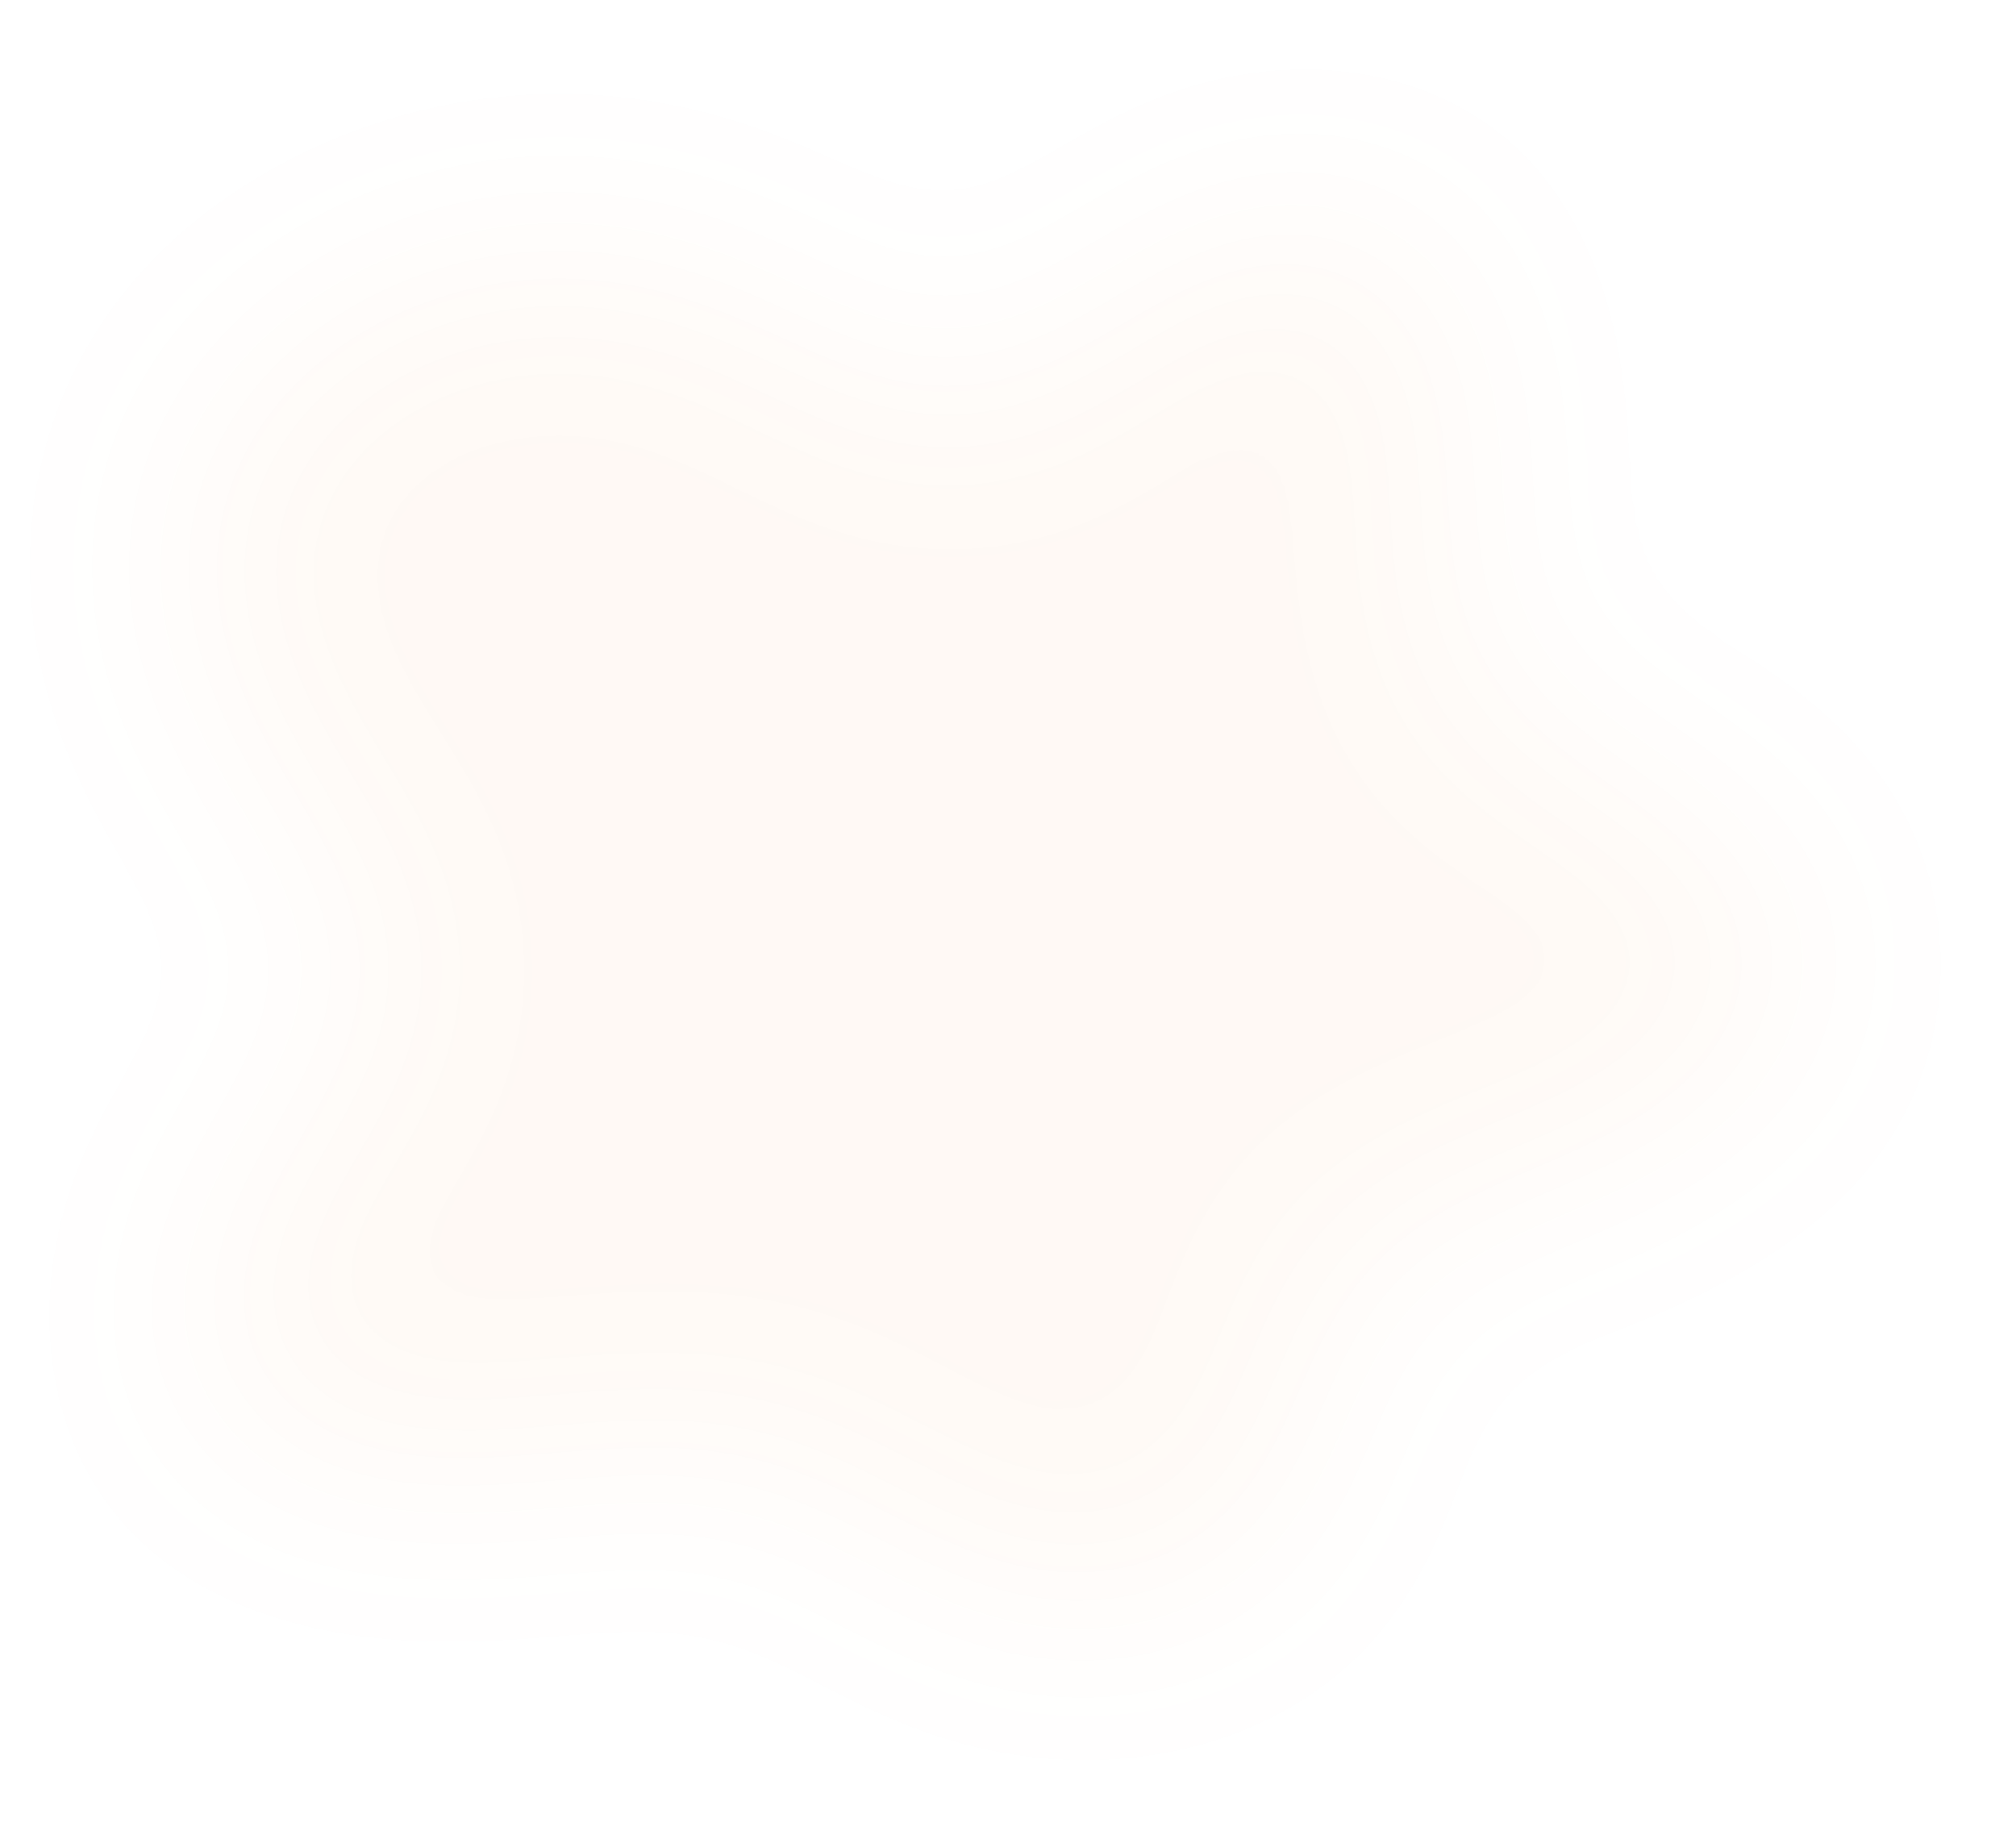
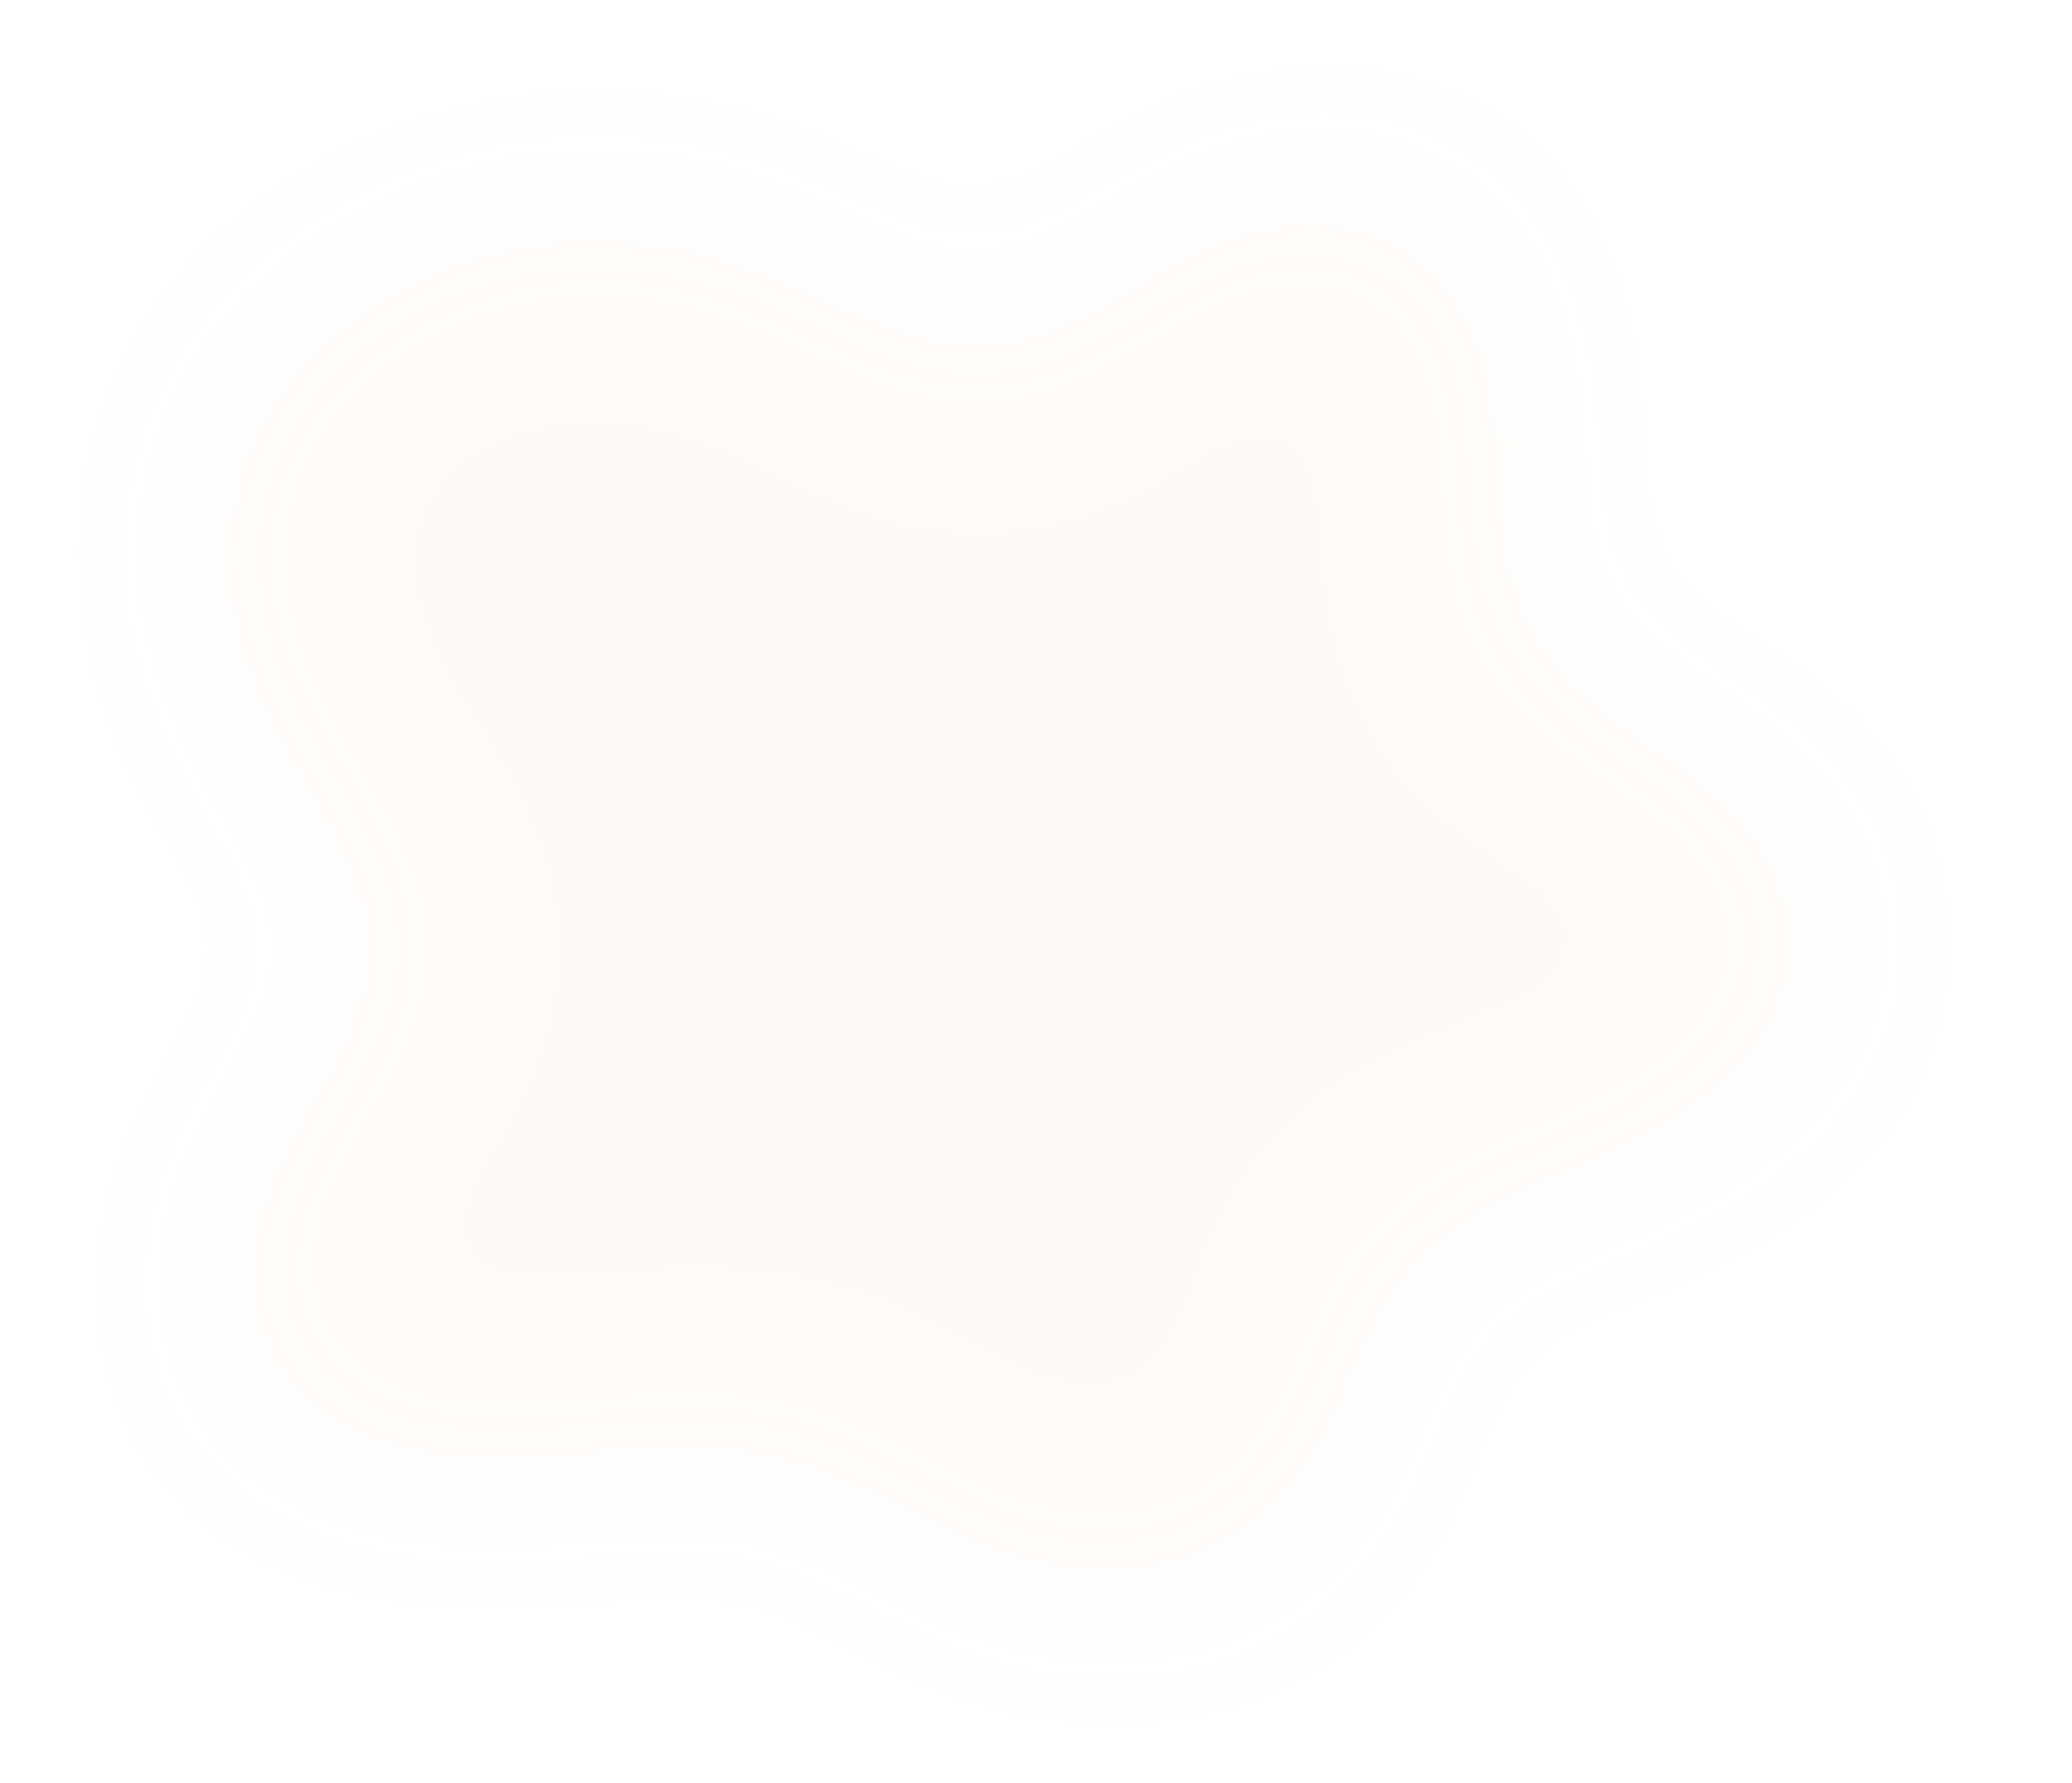
- <svg xmlns="http://www.w3.org/2000/svg" width="749" height="677" viewBox="0 0 749 677" fill="none">
+ <svg xmlns="http://www.w3.org/2000/svg" width="600.65" height="516.74" viewBox="0 0 749 677" fill="none">
  <g opacity="0.04" filter="url(#filter0_f_587_640)">
    <path fill-rule="evenodd" clip-rule="evenodd" d="M668.646 359.806L668.395 363.431L667.847 367.044L667.007 370.636L665.878 374.199L664.465 377.722L662.775 381.199L660.817 384.62L658.601 387.979L656.138 391.267L653.44 394.48L650.521 397.61L647.396 400.654L644.081 403.606L640.592 406.463L636.945 409.223L633.159 411.883L629.25 414.443L625.235 416.902L621.133 419.261L616.958 421.519L612.728 423.68L608.457 425.744L604.159 427.714L599.847 429.594L595.534 431.385L591.232 433.092L586.95 434.718L582.7 436.268L578.488 437.744L574.324 439.152L570.215 440.496L566.168 441.78L562.188 443.009L558.284 444.187L554.46 445.321L550.721 446.416L547.074 447.476L543.523 448.508L540.073 449.518L536.73 450.511L533.496 451.495L530.377 452.476L527.376 453.46L524.496 454.455L521.74 455.466L519.111 456.501L516.61 457.567L514.24 458.67L512.001 459.817L509.893 461.015L507.916 462.269L506.07 463.586L504.351 464.972L502.76 466.43L501.292 467.968L499.944 469.588L498.711 471.295L497.59 473.091L496.574 474.981L495.658 476.965L494.835 479.046L494.098 481.223L493.439 483.497L492.851 485.867L492.325 488.331L491.851 490.888L491.423 493.534L491.029 496.266L490.662 499.079L490.311 501.969L489.967 504.928L489.622 507.952L489.265 511.032L488.888 514.162L488.482 517.333L488.039 520.537L487.55 523.766L487.008 527.009L486.407 530.258L485.739 533.503L484.998 536.735L484.179 539.943L483.277 543.119L482.288 546.253L481.209 549.336L480.036 552.358L478.768 555.313L477.403 558.19L475.941 560.983L474.382 563.686L472.725 566.291L470.974 568.793L469.129 571.187L467.193 573.469L465.168 575.636L463.06 577.685L460.871 579.615L458.605 581.425L456.268 583.116L453.864 584.687L451.398 586.141L448.875 587.481L446.301 588.709L443.68 589.829L441.019 590.846L438.321 591.764L435.592 592.589L432.837 593.325L430.058 593.977L427.261 594.552L424.449 595.052L421.625 595.483L418.791 595.847L415.95 596.149L413.104 596.389L410.255 596.568L407.403 596.686L404.55 596.742L401.697 596.734L398.845 596.661L395.995 596.52L393.148 596.308L390.306 596.024L387.47 595.663L384.641 595.225L381.821 594.708L379.013 594.109L376.217 593.429L373.437 592.666L370.673 591.822L367.929 590.896L365.206 589.89L362.507 588.807L359.833 587.647L357.186 586.416L354.569 585.115L351.982 583.75L349.428 582.325L346.907 580.845L344.42 579.315L341.969 577.741L339.554 576.129L337.174 574.486L334.831 572.817L332.522 571.13L330.249 569.43L328.01 567.726L325.803 566.022L323.627 564.326L321.481 562.644L319.362 560.982L317.268 559.347L315.197 557.744L313.144 556.179L311.109 554.657L309.087 553.183L307.075 551.762L305.07 550.398L303.067 549.094L301.065 547.854L299.057 546.682L297.041 545.58L295.013 544.551L292.969 543.596L290.904 542.716L288.816 541.914L286.699 541.189L284.551 540.543L282.367 539.975L280.143 539.485L277.877 539.072L275.564 538.736L273.2 538.475L270.783 538.287L268.31 538.171L265.777 538.125L263.181 538.146L260.519 538.231L257.79 538.379L254.99 538.585L252.117 538.846L249.169 539.16L246.145 539.522L243.042 539.929L239.859 540.376L236.595 540.859L233.248 541.375L229.819 541.918L226.307 542.484L222.711 543.067L219.032 543.664L215.269 544.269L211.425 544.875L207.499 545.479L203.494 546.074L199.412 546.654L195.255 547.214L191.025 547.747L186.727 548.246L182.364 548.705L177.942 549.118L173.464 549.477L168.938 549.775L164.371 550.004L159.77 550.156L155.146 550.222L150.509 550.193L145.872 550.058L141.248 549.809L136.65 549.436L132.095 548.93L127.598 548.281L123.175 547.481L118.843 546.522L114.618 545.399L110.518 544.105L106.558 542.636L102.754 540.988L99.123 539.16L95.677 537.151L92.432 534.96L89.4 532.59L86.593 530.042L84.022 527.322L81.695 524.433L79.622 521.382L77.808 518.176L76.26 514.823L74.981 511.331L73.973 507.71L73.238 503.971L72.775 500.123L72.581 496.178L72.654 492.147L72.988 488.042L73.577 483.876L74.414 479.659L75.488 475.405L76.79 471.124L78.309 466.83L80.031 462.532L81.943 458.242L84.031 453.971L86.277 449.728L88.668 445.524L91.184 441.367L93.809 437.265L96.525 433.226L99.313 429.256L102.155 425.361L105.031 421.547L107.923 417.817L110.811 414.174L113.678 410.621L116.504 407.16L119.272 403.791L121.963 400.513L124.562 397.326L127.052 394.227L129.417 391.213L131.642 388.282L133.714 385.429L135.62 382.648L137.349 379.934L138.889 377.282L140.233 374.683L141.371 372.132L142.297 369.62L143.006 367.14L143.493 364.683L143.757 362.241L143.795 359.806L143.609 357.369L143.2 354.922L142.57 352.457L141.725 349.966L140.669 347.44L139.41 344.872L137.956 342.255L136.317 339.582L134.502 336.847L132.524 334.045L130.395 331.17L128.128 328.219L125.738 325.186L123.239 322.07L120.647 318.869L117.978 315.579L115.248 312.202L112.475 308.737L109.674 305.184L106.864 301.546L104.061 297.825L101.281 294.024L98.539 290.145L95.851 286.194L93.229 282.175L90.685 278.09L88.228 273.946L85.87 269.747L83.621 265.499L81.49 261.206L79.488 256.877L77.623 252.517L75.904 248.132L74.34 243.731L72.935 239.32L71.698 234.906L70.632 230.496L69.742 226.098L69.032 221.718L68.504 217.363L68.16 213.039L68 208.753L68.024 204.51L68.231 200.317L68.619 196.177L69.186 192.097L69.928 188.08L70.844 184.131L71.926 180.252L73.173 176.448L74.578 172.722L76.135 169.074L77.841 165.509L79.687 162.027L81.67 158.629L83.782 155.317L86.018 152.092L88.371 148.953L90.835 145.902L93.405 142.938L96.074 140.061L98.837 137.271L101.688 134.568L104.623 131.95L107.635 129.418L110.72 126.97L113.874 124.607L117.091 122.328L120.369 120.132L123.703 118.02L127.089 115.99L130.525 114.042L134.008 112.177L137.534 110.394L141.101 108.695L144.707 107.078L148.349 105.546L152.025 104.098L155.735 102.736L159.475 101.46L163.245 100.272L167.042 99.174L170.866 98.166L174.715 97.251L178.587 96.431L182.482 95.706L186.397 95.079L190.331 94.552L194.283 94.127L198.25 93.805L202.232 93.589L206.227 93.48L210.231 93.48L214.244 93.59L218.263 93.811L222.285 94.145L226.309 94.591L230.33 95.151L234.348 95.825L238.357 96.612L242.356 97.511L246.342 98.522L250.31 99.643L254.257 100.872L258.181 102.206L262.077 103.644L265.943 105.18L269.774 106.813L273.568 108.537L277.321 110.348L281.029 112.241L284.691 114.211L288.302 116.25L291.86 118.351L295.36 120.502L298.8 122.692L302.176 124.906L305.486 127.129L308.728 129.348L311.9 131.545L315.001 133.707L318.031 135.818L320.991 137.862L323.883 139.827L326.708 141.696L329.469 143.457L332.169 145.096L334.813 146.602L337.404 147.961L339.948 149.163L342.451 150.199L344.918 151.059L347.356 151.735L349.773 152.222L352.175 152.512L354.569 152.602L356.964 152.489L359.366 152.171L361.785 151.647L364.226 150.918L366.699 149.987L369.211 148.856L371.769 147.532L374.379 146.019L377.049 144.326L379.785 142.46L382.591 140.432L385.474 138.253L388.438 135.935L391.486 133.49L394.623 130.933L397.849 128.279L401.167 125.544L404.577 122.743L408.079 119.894L411.673 117.014L415.356 114.122L419.126 111.235L422.979 108.372L426.91 105.552L430.915 102.793L434.987 100.113L439.118 97.531L443.301 95.065L447.528 92.731L451.789 90.548L456.074 88.53L460.373 86.693L464.675 85.053L468.968 83.621L473.241 82.412L477.482 81.435L481.677 80.702L485.816 80.221L489.886 80L493.874 80.044L497.768 80.359L501.558 80.947L505.231 81.81L508.778 82.948L512.187 84.359L515.45 86.041L518.559 87.989L521.504 90.196L524.281 92.656L526.883 95.358L529.306 98.294L531.546 101.451L533.603 104.817L535.474 108.377L537.161 112.117L538.666 116.022L539.992 120.075L541.143 124.259L542.125 128.558L542.945 132.954L543.61 137.43L544.129 141.968L544.511 146.553L544.767 151.169L544.905 155.8L544.937 160.433L544.873 165.054L544.723 169.652L544.499 174.214L544.212 178.728L543.875 183.184L543.5 187.573L543.098 191.885L542.682 196.113L542.263 200.248L541.855 204.285L541.47 208.218L541.119 212.042L540.815 215.752L540.569 219.345L540.395 222.818L540.302 226.169L540.303 229.398L540.409 232.503L540.629 235.485L540.973 238.345L541.452 241.085L542.073 243.708L542.844 246.218L543.773 248.618L544.865 250.913L546.126 253.109L547.561 255.212L549.172 257.229L550.961 259.167L552.93 261.034L555.078 262.838L557.404 264.588L559.906 266.292L562.579 267.96L565.42 269.602L568.421 271.226L571.575 272.842L574.874 274.46L578.307 276.088L581.865 277.737L585.536 279.415L589.305 281.13L593.161 282.892L597.087 284.707L601.068 286.583L605.089 288.527L609.132 290.544L613.18 292.641L617.216 294.822L621.22 297.09L625.175 299.45L629.062 301.902L632.862 304.45L636.559 307.093L640.132 309.831L643.564 312.664L646.839 315.589L649.939 318.604L652.848 321.704L655.551 324.887L658.034 328.147L660.283 331.477L662.285 334.873L664.031 338.326L665.509 341.829L666.712 345.375L667.631 348.954L668.263 352.558L668.602 356.179L668.646 359.806Z" fill="#FD6F00" />
  </g>
  <defs>
    <filter id="filter0_f_587_640" x="-12" y="0" width="760.646" height="676.742" filterUnits="userSpaceOnUse" color-interpolation-filters="sRGB">
      <feFlood flood-opacity="0" result="BackgroundImageFix" />
      <feBlend mode="normal" in="SourceGraphic" in2="BackgroundImageFix" result="shape" />
      <feGaussianBlur stdDeviation="40" result="effect1_foregroundBlur_587_640" />
    </filter>
  </defs>
</svg>
